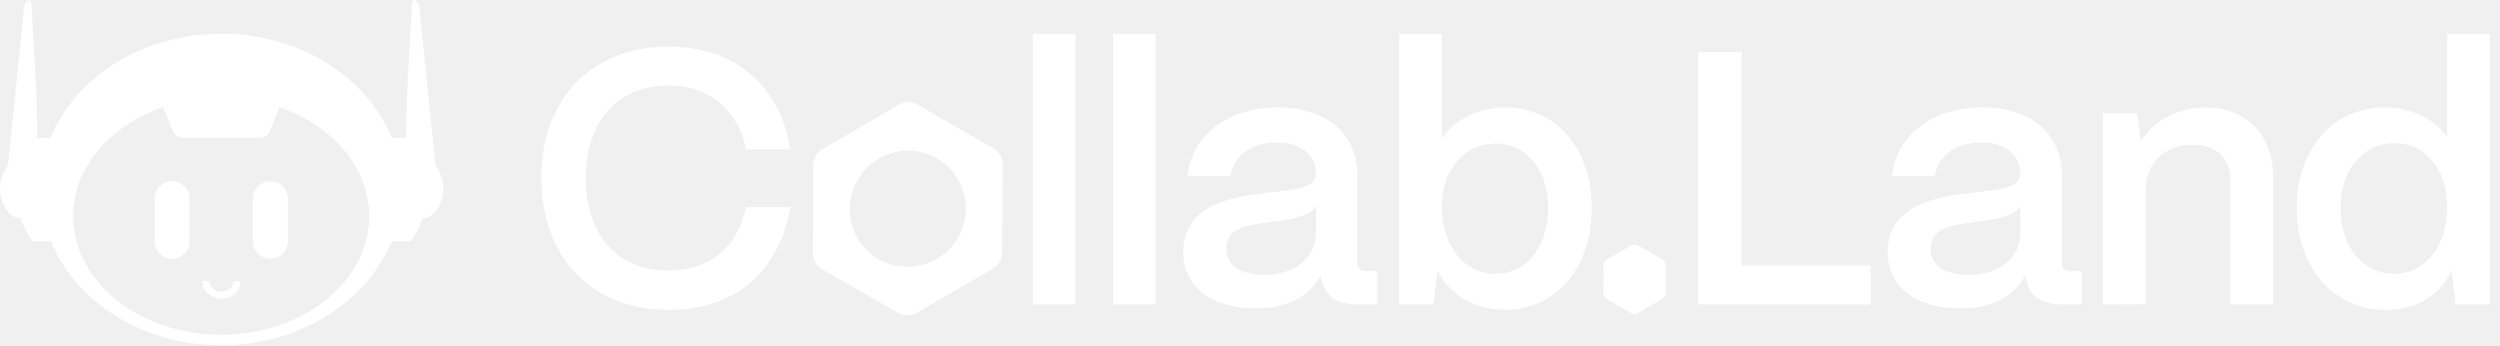
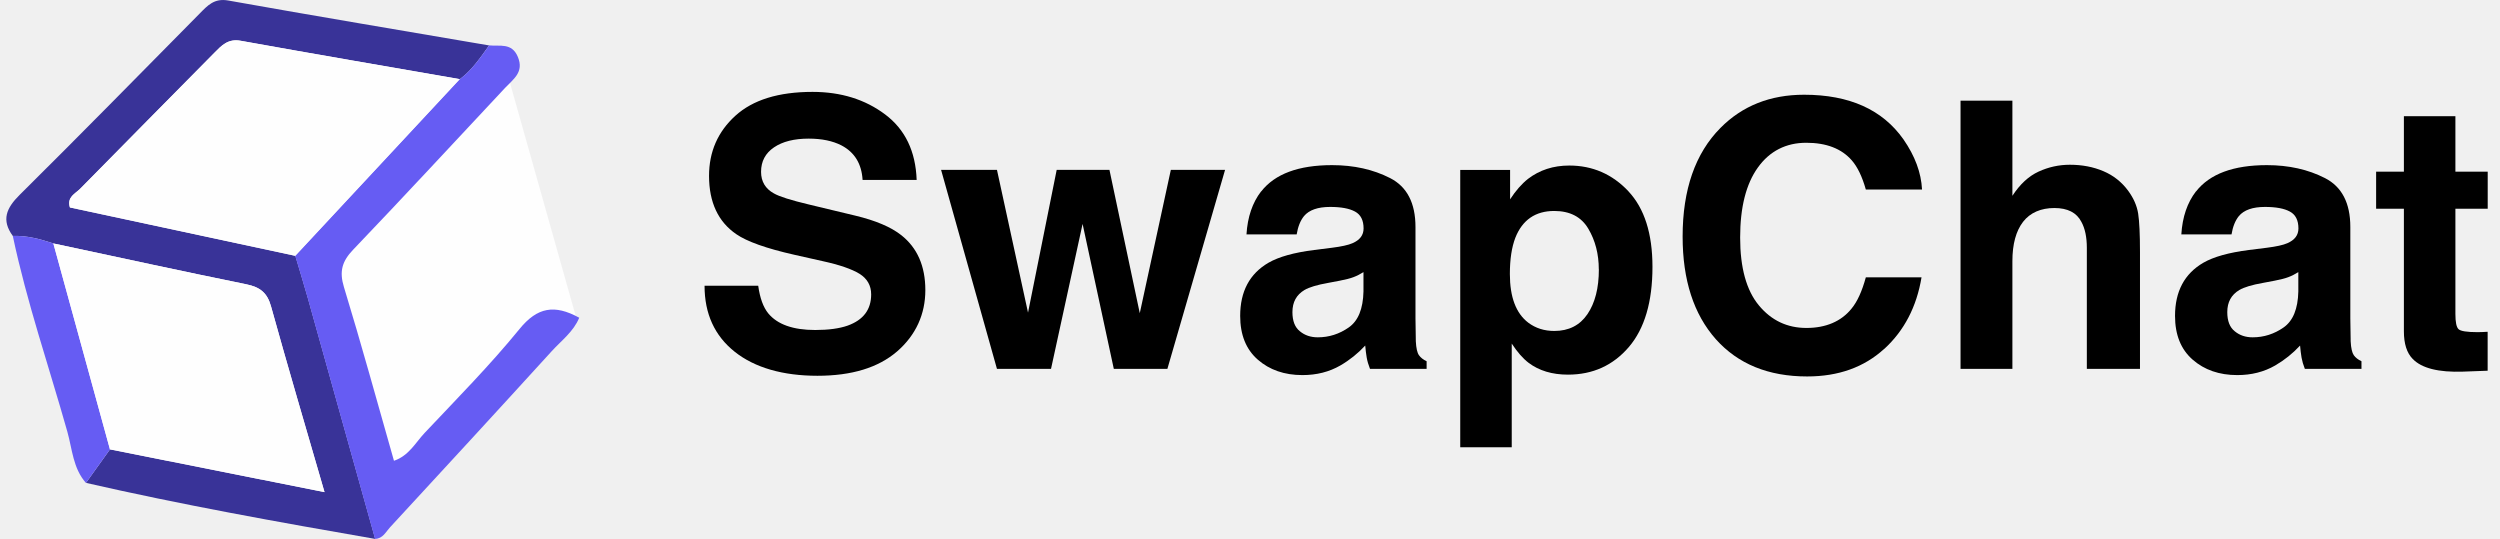
- <svg xmlns="http://www.w3.org/2000/svg" width="246" height="34" viewBox="0 0 246 34" fill="none">
-   <g clip-path="url(#clip0_176_1000)">
-     <path d="M42.844 16.259C42.491 12.542 41.285 1.129 41.268 0.705C41.248 0.207 40.538 -0.425 40.538 0.494C40.538 1.129 39.965 8.425 39.965 13.703C39.904 13.613 39.867 13.565 39.867 13.565H38.554C36.196 7.782 29.929 3.585 22.483 3.33H22.316H22.15C22.024 3.33 21.907 3.33 21.766 3.33C21.635 3.33 21.508 3.33 21.382 3.33H21.216H21.053C13.605 3.573 7.336 7.782 4.978 13.565H3.762L3.667 13.703C3.667 8.425 3.091 1.129 3.091 0.494C3.091 -0.425 2.381 0.207 2.361 0.705C2.347 1.129 1.145 12.542 0.788 16.259C0.27 16.947 -0.006 17.786 0 18.647C0 20.022 0.912 21.486 2.033 21.486C2.318 22.28 2.706 23.033 3.188 23.726H4.99C7.422 29.696 14.021 33.975 21.768 33.975C29.516 33.975 36.115 29.696 38.547 23.726H40.436C40.917 23.033 41.305 22.279 41.591 21.486C42.712 21.486 43.622 20.031 43.622 18.647C43.631 17.787 43.357 16.949 42.844 16.259ZM21.766 32.94C13.722 32.94 7.203 27.717 7.203 21.273C7.203 16.453 10.85 12.316 16.052 10.536L17.002 12.883C17.084 13.085 17.224 13.257 17.405 13.379C17.586 13.5 17.799 13.565 18.016 13.565H25.54C25.758 13.565 25.971 13.5 26.151 13.379C26.332 13.257 26.472 13.085 26.554 12.883L27.502 10.546C32.691 12.331 36.327 16.46 36.327 21.273C36.327 27.717 29.808 32.94 21.766 32.94Z" fill="white" />
-     <path d="M26.599 17.837C26.142 17.837 25.703 18.018 25.379 18.341C25.055 18.664 24.873 19.102 24.873 19.558V23.734C24.873 24.19 25.055 24.628 25.379 24.951C25.703 25.274 26.142 25.455 26.599 25.455C27.057 25.455 27.497 25.274 27.82 24.951C28.144 24.628 28.326 24.19 28.326 23.734V19.558C28.326 19.102 28.144 18.664 27.82 18.341C27.497 18.018 27.057 17.837 26.599 17.837Z" fill="white" />
-     <path d="M16.93 17.837C16.472 17.837 16.033 18.018 15.709 18.341C15.385 18.664 15.203 19.102 15.203 19.558V23.734C15.203 24.19 15.385 24.628 15.709 24.951C16.033 25.274 16.472 25.455 16.93 25.455C17.387 25.455 17.827 25.274 18.15 24.951C18.474 24.628 18.656 24.19 18.656 23.734V19.558C18.656 19.102 18.474 18.664 18.15 18.341C17.827 18.018 17.387 17.837 16.93 17.837Z" fill="white" />
-     <path d="M21.79 29.332C20.788 29.332 19.971 28.605 19.971 27.715H20.559C20.559 28.285 21.111 28.748 21.79 28.748C22.468 28.748 23.022 28.285 23.022 27.715H23.611C23.611 28.607 22.794 29.332 21.79 29.332Z" fill="white" stroke="white" stroke-width="0.116" stroke-miterlimit="10" />
-     <path d="M53.26 17.467C53.26 9.944 58.027 4.588 65.785 4.588C72.262 4.588 76.713 8.348 77.779 14.699H73.408C72.626 10.796 69.743 8.418 65.793 8.418C60.776 8.418 57.643 11.932 57.643 17.467C57.643 23.145 60.776 26.622 65.793 26.622C69.814 26.622 72.626 24.314 73.408 20.377H77.779C76.64 26.835 72.298 30.489 65.785 30.489C58.133 30.484 53.26 25.235 53.26 17.467Z" fill="white" />
-     <path d="M101.619 29.954V3.342H105.818V29.954H101.619Z" fill="white" />
-     <path d="M109.521 29.954V3.342H113.72V29.954H109.521Z" fill="white" />
-     <path d="M116.432 24.732C116.469 20.332 120.844 19.405 124.509 18.983C127.357 18.664 129.455 18.557 129.492 17.068C129.455 15.223 128.035 14.017 125.606 14.017C123.115 14.017 121.335 15.364 121.087 17.318H116.852C117.243 13.342 120.801 10.574 125.677 10.574C130.776 10.574 133.576 13.342 133.576 17.354V25.87C133.576 26.402 133.863 26.686 134.502 26.686H135.534V29.952H133.542C131.619 29.952 130.446 29.17 130.126 27.751C130.045 27.545 129.986 27.33 129.948 27.112C128.843 29.136 126.779 30.342 123.579 30.342C119.237 30.344 116.388 28.25 116.432 24.732ZM129.492 22.887V20.262C128.78 21.361 126.966 21.611 124.973 21.858C122.624 22.143 120.667 22.461 120.667 24.448C120.667 26.081 121.983 27.039 124.438 27.039C127.314 27.044 129.485 25.412 129.485 22.892L129.492 22.887Z" fill="white" />
-     <path d="M141.445 26.618L141.054 29.954H137.674V3.342H141.872V13.594C143.225 11.749 145.466 10.577 148.135 10.577C153.118 10.577 156.634 14.623 156.634 20.441C156.634 26.366 153.111 30.482 148.094 30.482C145.109 30.485 142.618 28.996 141.445 26.618ZM152.334 20.444C152.334 16.717 150.236 14.129 147.176 14.129C144.08 14.129 141.872 16.683 141.872 20.337C141.872 24.211 144.08 26.938 147.176 26.938C150.233 26.938 152.331 24.277 152.331 20.444H152.334Z" fill="white" />
-     <path d="M167.102 29.956V5.12H171.373V26.128H184.078V29.96L167.102 29.956Z" fill="white" />
-     <path d="M185.748 24.732C185.785 20.332 190.163 19.405 193.827 18.983C196.674 18.664 198.774 18.557 198.81 17.068C198.774 15.223 197.353 14.017 194.925 14.017C192.434 14.017 190.656 15.364 190.406 17.318H186.176C186.567 13.342 190.127 10.574 195.003 10.574C200.09 10.574 202.902 13.342 202.902 17.354V25.87C202.902 26.402 203.186 26.686 203.827 26.686H204.86V29.952H202.866C200.945 29.952 199.77 29.17 199.449 27.751C199.37 27.544 199.31 27.33 199.272 27.112C198.169 29.136 196.115 30.342 192.902 30.342C188.556 30.344 185.714 28.25 185.748 24.732ZM198.81 22.887V20.262C198.099 21.361 196.283 21.611 194.289 21.858C191.941 22.143 189.983 22.461 189.983 24.448C189.983 26.081 191.302 27.039 193.757 27.039C196.64 27.044 198.81 25.412 198.81 22.892V22.887Z" fill="white" />
-     <path d="M206.924 29.954V11.147H210.304L210.661 13.915C211.834 11.963 214.219 10.578 217.031 10.578C221.052 10.578 223.684 13.275 223.684 17.498V29.954H219.486V17.709C219.486 15.614 218.097 14.232 215.748 14.232C213.009 14.232 211.159 16.111 211.135 18.559V29.939L206.924 29.954Z" fill="white" />
-     <path d="M225.998 20.444C225.998 14.632 229.592 10.579 234.609 10.579C237.28 10.579 239.485 11.678 240.801 13.453V3.342H245.002V29.954H241.62L241.229 26.618C240.163 28.996 237.812 30.492 234.752 30.492C229.663 30.485 225.998 26.369 225.998 20.444ZM240.811 20.407C240.811 16.683 238.676 14.092 235.617 14.092C232.484 14.092 230.313 16.717 230.313 20.48C230.313 24.243 232.45 26.938 235.546 26.938C238.642 26.938 240.801 24.247 240.801 20.407H240.811Z" fill="white" />
-     <path d="M163.897 26.095C163.898 25.853 163.768 25.629 163.558 25.508L161.19 24.144C160.98 24.023 160.72 24.024 160.51 24.146L158.126 25.529C157.918 25.65 157.789 25.872 157.788 26.113L157.778 28.863C157.778 29.105 157.907 29.33 158.117 29.451L160.485 30.814C160.696 30.935 160.955 30.935 161.165 30.813L163.549 29.429C163.758 29.308 163.887 29.086 163.887 28.846L163.897 26.095Z" fill="white" />
-     <path fill-rule="evenodd" clip-rule="evenodd" d="M97.735 14.592C98.309 14.923 98.661 15.534 98.659 16.195L98.629 24.841C98.627 25.496 98.276 26.102 97.708 26.431L90.213 30.78C89.641 31.112 88.934 31.114 88.36 30.784L80.914 26.497C80.34 26.167 79.988 25.555 79.99 24.894L80.021 16.249C80.024 15.594 80.374 14.989 80.942 14.659L88.435 10.31C89.008 9.977 89.715 9.975 90.289 10.306L97.735 14.592ZM92.199 15.582C93.961 16.597 95.044 18.492 95.037 20.523C95.03 22.558 93.928 24.462 92.164 25.485C90.403 26.507 88.216 26.519 86.454 25.505C84.691 24.49 83.608 22.594 83.615 20.562C83.623 18.529 84.725 16.626 86.487 15.603C88.248 14.58 90.436 14.568 92.199 15.582Z" fill="white" />
+ <svg xmlns="http://www.w3.org/2000/svg" width="167" height="36" viewBox="0 0 167 36" fill="none">
+   <g clip-path="url(#clip0_551_1118)">
+     <path d="M33.65 4.055L21.731 16.961L26.568 34.118L38.487 21.213L33.65 4.055Z" fill="#FEFEFE" />
+     <path d="M25.062 36C18.598 34.877 12.141 33.72 5.742 32.256C6.277 31.512 6.811 30.765 7.346 30.018C12.054 30.955 16.762 31.892 21.678 32.874C20.407 28.489 19.224 24.487 18.105 20.466C17.85 19.555 17.369 19.18 16.466 18.994C12.156 18.117 7.862 17.177 3.564 16.262C2.684 15.974 1.796 15.724 0.856 15.762C0.074 14.696 0.427 13.899 1.307 13.023C5.351 9.017 9.338 4.954 13.34 0.903C13.871 0.364 14.315 -0.133 15.244 0.034C21.048 1.07 26.864 2.041 32.675 3.035C32.091 3.846 31.534 4.681 30.714 5.292C25.832 4.442 20.95 3.604 16.075 2.727C15.237 2.576 14.808 3.038 14.319 3.535C11.333 6.566 8.333 9.578 5.355 12.617C5.036 12.943 4.456 13.159 4.672 13.861C9.676 14.935 14.706 16.012 19.732 17.093C20.013 18.042 20.305 18.986 20.574 19.938C22.076 25.295 23.567 30.651 25.066 36.004L25.062 36Z" fill="#393398" />
+     <path d="M30.714 5.288C31.534 4.677 32.091 3.843 32.675 3.031C33.385 3.107 34.189 2.834 34.591 3.797C35.02 4.818 34.295 5.281 33.753 5.857C30.369 9.472 27.008 13.107 23.586 16.684C22.846 17.458 22.657 18.133 22.975 19.176C24.14 22.992 25.195 26.843 26.317 30.78C27.319 30.439 27.759 29.562 28.37 28.914C30.521 26.634 32.728 24.4 34.705 21.976C35.892 20.519 37.042 20.318 38.692 21.224C38.316 22.15 37.501 22.749 36.859 23.455C33.275 27.393 29.667 31.311 26.052 35.226C25.771 35.53 25.574 35.985 25.05 35.996C23.556 30.64 22.061 25.284 20.559 19.931C20.293 18.979 19.997 18.034 19.717 17.086C23.378 13.152 27.038 9.218 30.703 5.288H30.714Z" fill="#665CF3" />
+     <path d="M0.856 15.762C1.796 15.724 2.684 15.97 3.564 16.262C4.824 20.849 6.087 25.435 7.346 30.021C6.811 30.769 6.277 31.512 5.742 32.26C4.877 31.285 4.827 30.006 4.501 28.845C3.272 24.49 1.793 20.2 0.856 15.765V15.762Z" fill="#665CF3" />
+     <path d="M30.714 5.288C27.053 9.222 23.393 13.156 19.728 17.086C14.702 16.008 9.676 14.927 4.668 13.854C4.456 13.152 5.032 12.932 5.351 12.609C8.329 9.575 11.329 6.559 14.315 3.528C14.804 3.031 15.233 2.568 16.071 2.72C20.946 3.6 25.832 4.434 30.71 5.284L30.714 5.288Z" fill="#FEFEFE" />
+     <path d="M7.346 30.021C6.087 25.435 4.824 20.849 3.564 16.262C7.862 17.18 12.16 18.117 16.466 18.994C17.369 19.18 17.854 19.555 18.105 20.466C19.22 24.487 20.407 28.489 21.678 32.874C16.762 31.895 12.054 30.958 7.346 30.018V30.021Z" fill="#FEFEFE" />
+     <path d="M54.461 22.044C55.349 22.044 56.066 21.945 56.62 21.752C57.67 21.376 58.194 20.682 58.194 19.665C58.194 19.074 57.932 18.611 57.413 18.288C56.893 17.97 56.074 17.689 54.962 17.446L53.058 17.018C51.188 16.596 49.894 16.134 49.181 15.641C47.971 14.81 47.364 13.512 47.364 11.748C47.364 10.14 47.948 8.801 49.12 7.735C50.292 6.669 52.011 6.138 54.279 6.138C56.172 6.138 57.788 6.639 59.127 7.644C60.466 8.649 61.164 10.106 61.233 12.018H57.621C57.557 10.937 57.083 10.167 56.206 9.711C55.622 9.412 54.894 9.26 54.021 9.26C53.054 9.26 52.28 9.453 51.703 9.844C51.127 10.235 50.839 10.777 50.839 11.479C50.839 12.12 51.123 12.602 51.692 12.917C52.056 13.129 52.838 13.376 54.033 13.66L57.132 14.404C58.49 14.73 59.514 15.163 60.205 15.709C61.278 16.555 61.813 17.78 61.813 19.381C61.813 20.982 61.183 22.385 59.928 23.474C58.672 24.559 56.897 25.102 54.605 25.102C52.314 25.102 50.421 24.567 49.078 23.497C47.735 22.427 47.064 20.959 47.064 19.089H50.649C50.763 19.912 50.986 20.523 51.32 20.933C51.931 21.672 52.974 22.044 54.454 22.044H54.461Z" fill="black" />
+     <path d="M74.403 24.642L72.317 14.958L70.208 24.642H66.597L62.864 11.346H66.597L68.672 20.883L70.587 11.346H74.111L76.137 20.921L78.212 11.346H81.835L77.981 24.642H74.407H74.403Z" fill="black" />
+     <path d="M84.248 12.788C85.166 11.616 86.744 11.031 88.982 11.031C90.439 11.031 91.732 11.32 92.859 11.896C93.989 12.473 94.554 13.562 94.554 15.166V21.266C94.554 21.687 94.562 22.2 94.577 22.803C94.6 23.258 94.672 23.569 94.786 23.728C94.9 23.888 95.07 24.024 95.298 24.13V24.642H91.516C91.41 24.373 91.338 24.123 91.296 23.888C91.254 23.652 91.224 23.383 91.197 23.083C90.715 23.603 90.165 24.047 89.54 24.411C88.792 24.843 87.946 25.056 87.002 25.056C85.799 25.056 84.805 24.711 84.02 24.024C83.235 23.337 82.844 22.363 82.844 21.103C82.844 19.468 83.474 18.285 84.733 17.552C85.424 17.154 86.44 16.87 87.783 16.699L88.967 16.551C89.608 16.471 90.067 16.369 90.344 16.247C90.841 16.035 91.087 15.705 91.087 15.261C91.087 14.715 90.897 14.339 90.518 14.134C90.139 13.926 89.585 13.823 88.853 13.823C88.03 13.823 87.449 14.028 87.108 14.434C86.865 14.734 86.702 15.144 86.618 15.656H83.265C83.337 14.491 83.663 13.539 84.24 12.788H84.248ZM86.835 22.131C87.161 22.401 87.559 22.533 88.03 22.533C88.777 22.533 89.467 22.313 90.097 21.873C90.727 21.433 91.053 20.633 91.08 19.472V18.178C90.86 18.315 90.64 18.429 90.416 18.512C90.192 18.599 89.885 18.675 89.494 18.751L88.713 18.899C87.98 19.028 87.457 19.187 87.138 19.373C86.603 19.692 86.334 20.181 86.334 20.849C86.334 21.445 86.501 21.869 86.835 22.131Z" fill="black" />
+     <path d="M108.776 12.777C109.85 13.922 110.385 15.607 110.385 17.826C110.385 20.166 109.857 21.953 108.807 23.182C107.752 24.411 106.398 25.026 104.74 25.026C103.682 25.026 102.805 24.76 102.107 24.233C101.724 23.941 101.352 23.512 100.984 22.951V29.878H97.544V11.35H100.874V13.315C101.25 12.739 101.648 12.283 102.069 11.95C102.843 11.358 103.761 11.058 104.827 11.058C106.379 11.058 107.699 11.631 108.78 12.777H108.776ZM106.8 17.996C106.8 16.972 106.565 16.066 106.098 15.276C105.631 14.487 104.873 14.093 103.822 14.093C102.562 14.093 101.694 14.692 101.223 15.887C100.981 16.521 100.859 17.325 100.859 18.304C100.859 19.848 101.269 20.933 102.092 21.558C102.581 21.923 103.158 22.108 103.826 22.108C104.793 22.108 105.533 21.733 106.041 20.986C106.549 20.238 106.804 19.241 106.804 17.996H106.8Z" fill="black" />
+     <path d="M125.866 23.303C124.523 24.532 122.808 25.147 120.718 25.147C118.131 25.147 116.098 24.316 114.618 22.659C113.139 20.993 112.399 18.706 112.399 15.804C112.399 12.666 113.241 10.246 114.925 8.547C116.39 7.067 118.252 6.328 120.513 6.328C123.537 6.328 125.748 7.322 127.148 9.306C127.922 10.421 128.335 11.536 128.392 12.659H124.637C124.394 11.798 124.079 11.145 123.696 10.709C123.013 9.928 122 9.537 120.657 9.537C119.314 9.537 118.214 10.087 117.425 11.191C116.636 12.291 116.242 13.85 116.242 15.868C116.242 17.886 116.659 19.396 117.494 20.401C118.328 21.407 119.386 21.907 120.672 21.907C121.958 21.907 122.994 21.475 123.684 20.614C124.068 20.151 124.383 19.457 124.637 18.527H128.358C128.032 20.489 127.205 22.082 125.87 23.307L125.866 23.303Z" fill="black" />
+     <path d="M142.951 16.835V24.642H139.401V16.555C139.401 15.838 139.279 15.261 139.037 14.821C138.718 14.203 138.119 13.896 137.231 13.896C136.343 13.896 135.615 14.203 135.141 14.817C134.667 15.432 134.428 16.308 134.428 17.446V24.642H130.964V6.726H134.428V13.08C134.932 12.306 135.516 11.767 136.176 11.464C136.836 11.16 137.534 11.005 138.267 11.005C139.09 11.005 139.833 11.149 140.505 11.434C141.176 11.718 141.726 12.154 142.159 12.739C142.523 13.235 142.747 13.744 142.83 14.271C142.91 14.794 142.951 15.652 142.951 16.839V16.835Z" fill="black" />
+     <path d="M146.696 12.788C147.614 11.616 149.192 11.031 151.43 11.031C152.887 11.031 154.18 11.32 155.307 11.896C156.437 12.473 157.002 13.562 157.002 15.166V21.266C157.002 21.687 157.01 22.2 157.025 22.803C157.048 23.258 157.12 23.569 157.234 23.728C157.348 23.888 157.518 24.024 157.746 24.13V24.642H153.964C153.858 24.373 153.786 24.123 153.744 23.888C153.702 23.652 153.672 23.383 153.645 23.083C153.163 23.603 152.613 24.047 151.987 24.411C151.24 24.843 150.394 25.056 149.45 25.056C148.247 25.056 147.253 24.711 146.468 24.024C145.683 23.337 145.292 22.363 145.292 21.103C145.292 19.468 145.922 18.285 147.181 17.552C147.872 17.154 148.888 16.87 150.231 16.699L151.415 16.551C152.056 16.471 152.515 16.369 152.792 16.247C153.289 16.035 153.535 15.705 153.535 15.261C153.535 14.715 153.346 14.339 152.966 14.134C152.587 13.926 152.033 13.823 151.301 13.823C150.478 13.823 149.897 14.028 149.556 14.434C149.313 14.734 149.15 15.144 149.066 15.656H145.713C145.785 14.491 146.111 13.539 146.688 12.788H146.696ZM149.283 22.131C149.609 22.401 150.007 22.533 150.478 22.533C151.225 22.533 151.915 22.313 152.545 21.873C153.175 21.433 153.501 20.633 153.528 19.472V18.178C153.308 18.315 153.088 18.429 152.864 18.512C152.64 18.599 152.333 18.675 151.942 18.751L151.16 18.899C150.428 19.028 149.905 19.187 149.586 19.373C149.051 19.692 148.782 20.181 148.782 20.849C148.782 21.445 148.949 21.869 149.283 22.131Z" fill="black" />
+     <path d="M166.175 22.165V24.764L164.529 24.825C162.886 24.881 161.763 24.597 161.164 23.971C160.773 23.573 160.58 22.958 160.58 22.131V13.945H158.725V11.468H160.58V7.761H164.021V11.468H166.179V13.945H164.021V20.97C164.021 21.517 164.089 21.854 164.229 21.987C164.366 22.12 164.791 22.188 165.496 22.188C165.602 22.188 165.712 22.188 165.83 22.18C165.948 22.177 166.065 22.169 166.179 22.162L166.175 22.165Z" fill="black" />
  </g>
  <defs>
-     <clipPath id="clip0_176_1000">
-       <rect width="246" height="34" fill="white" />
+     <clipPath id="clip0_551_1118">
+       <rect width="165.752" height="36" fill="white" transform="translate(0.42334)" />
    </clipPath>
  </defs>
</svg>
